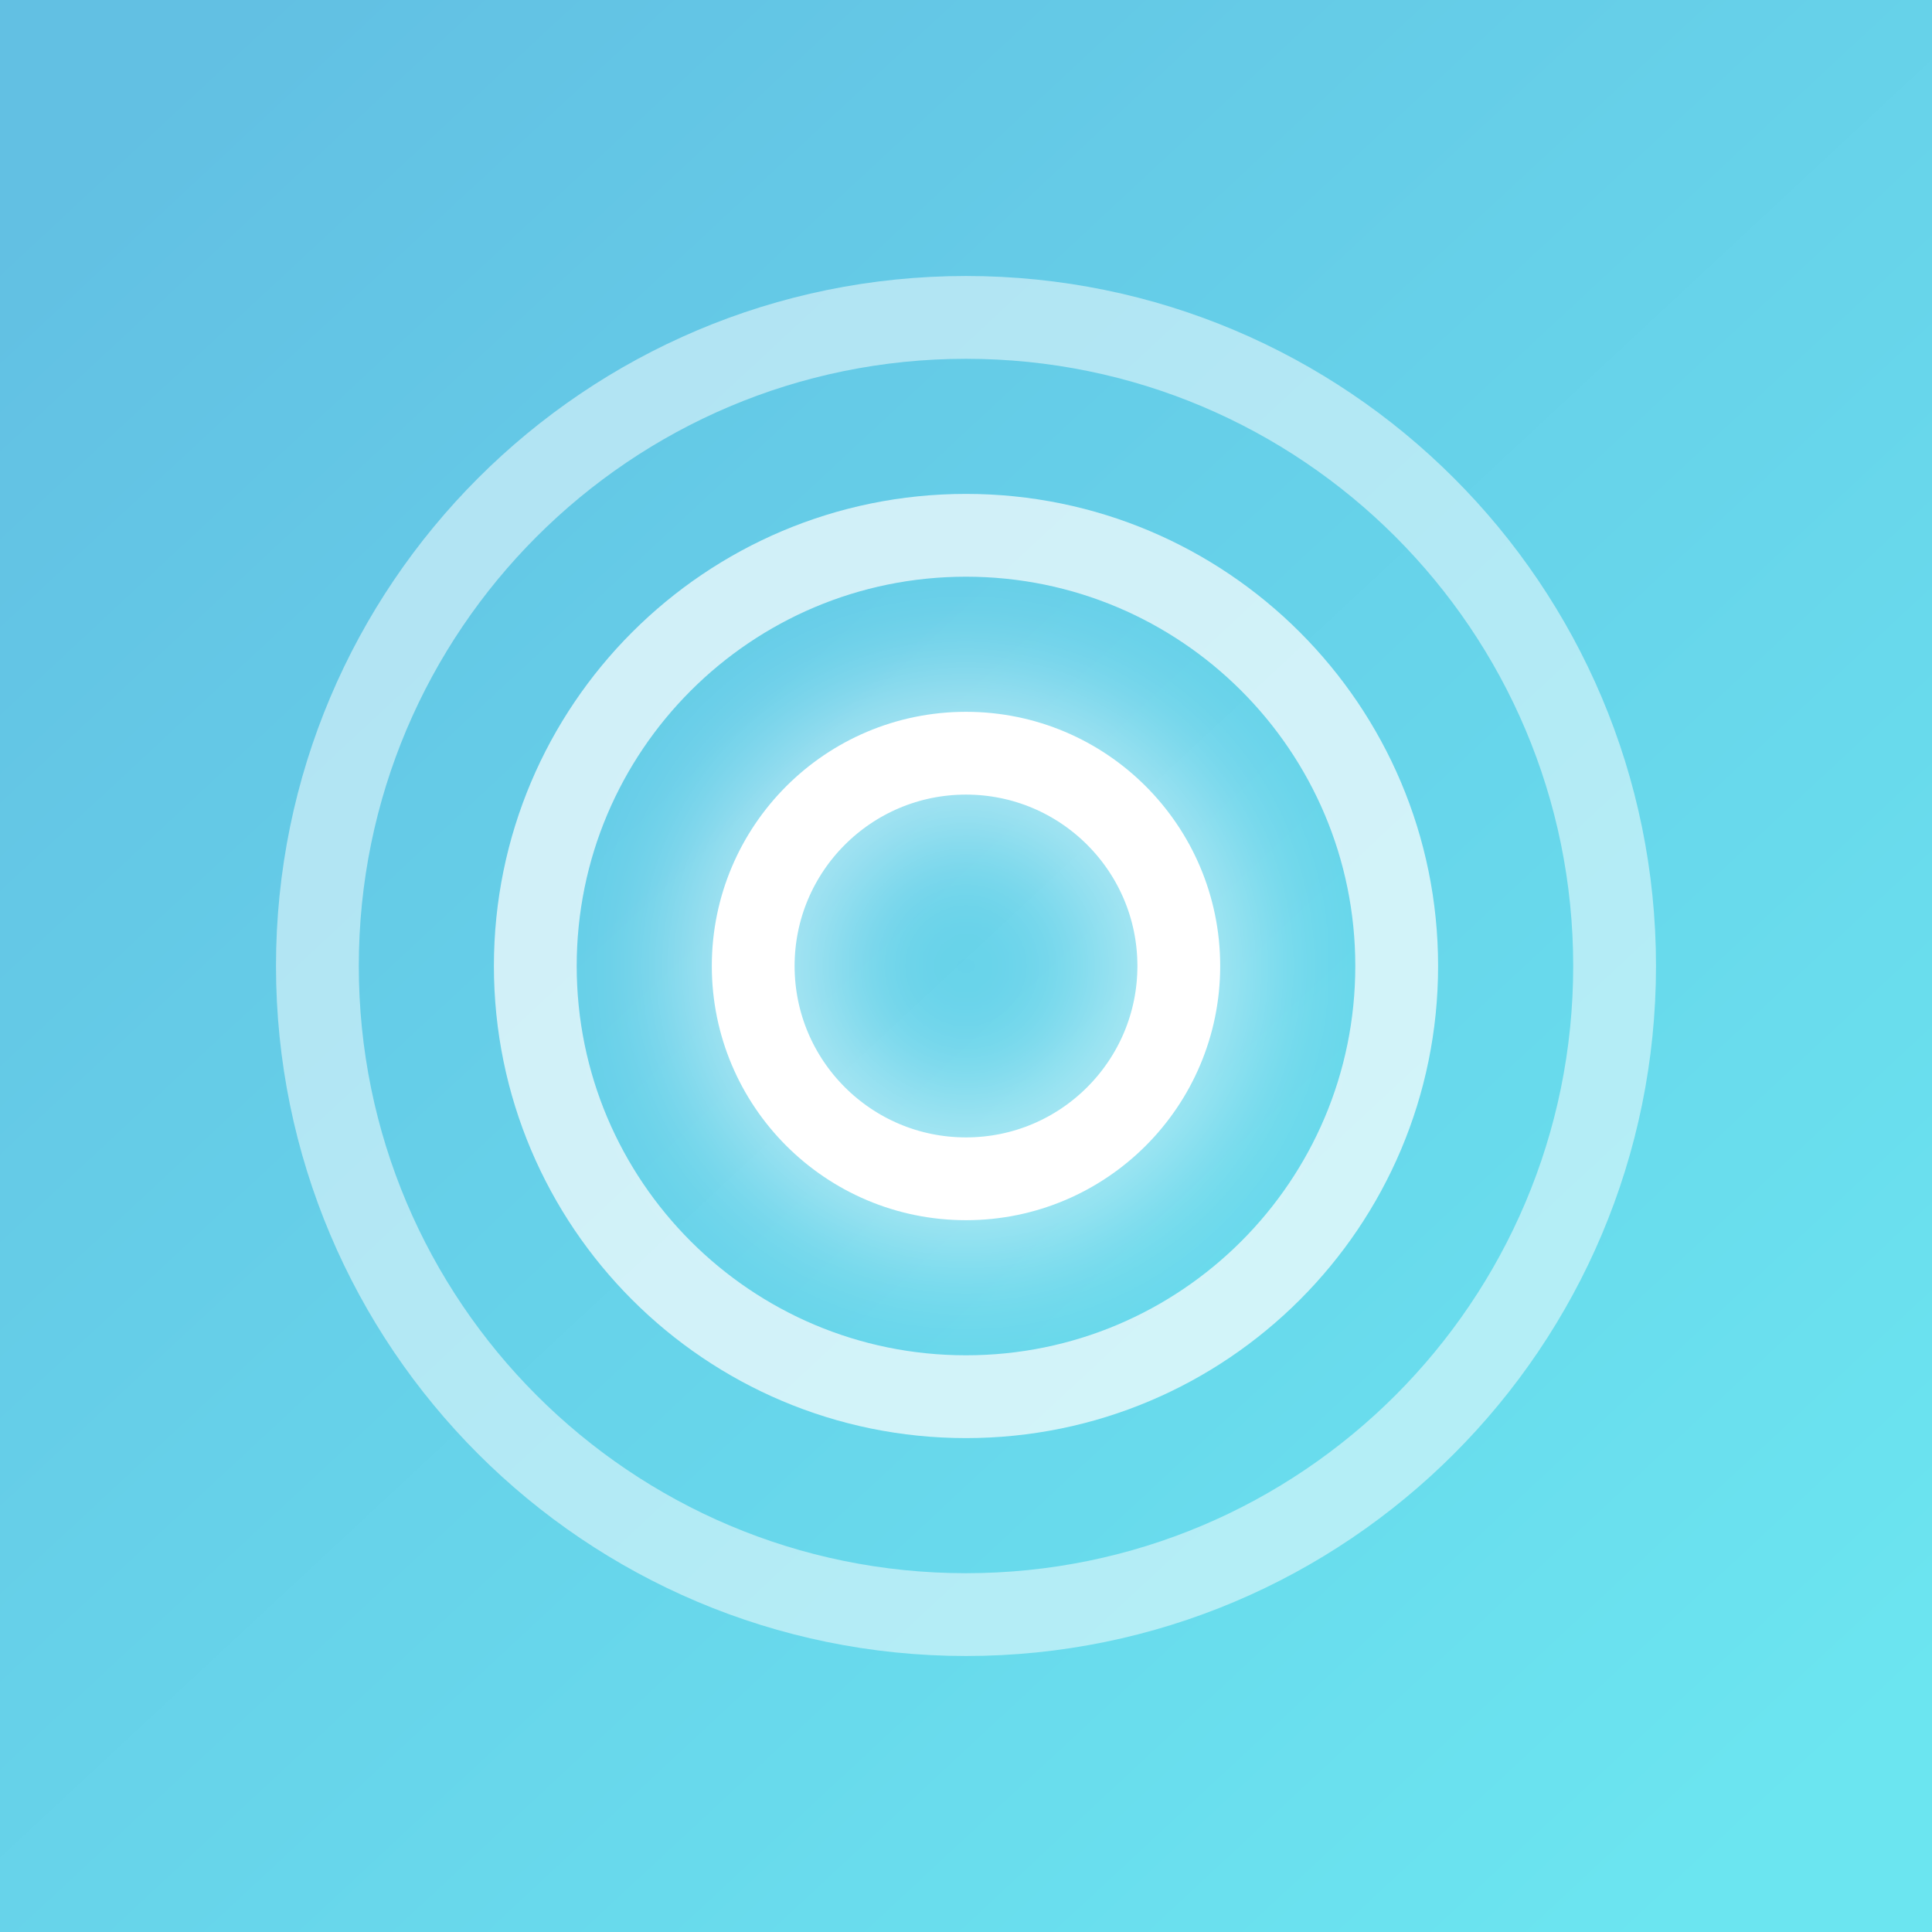
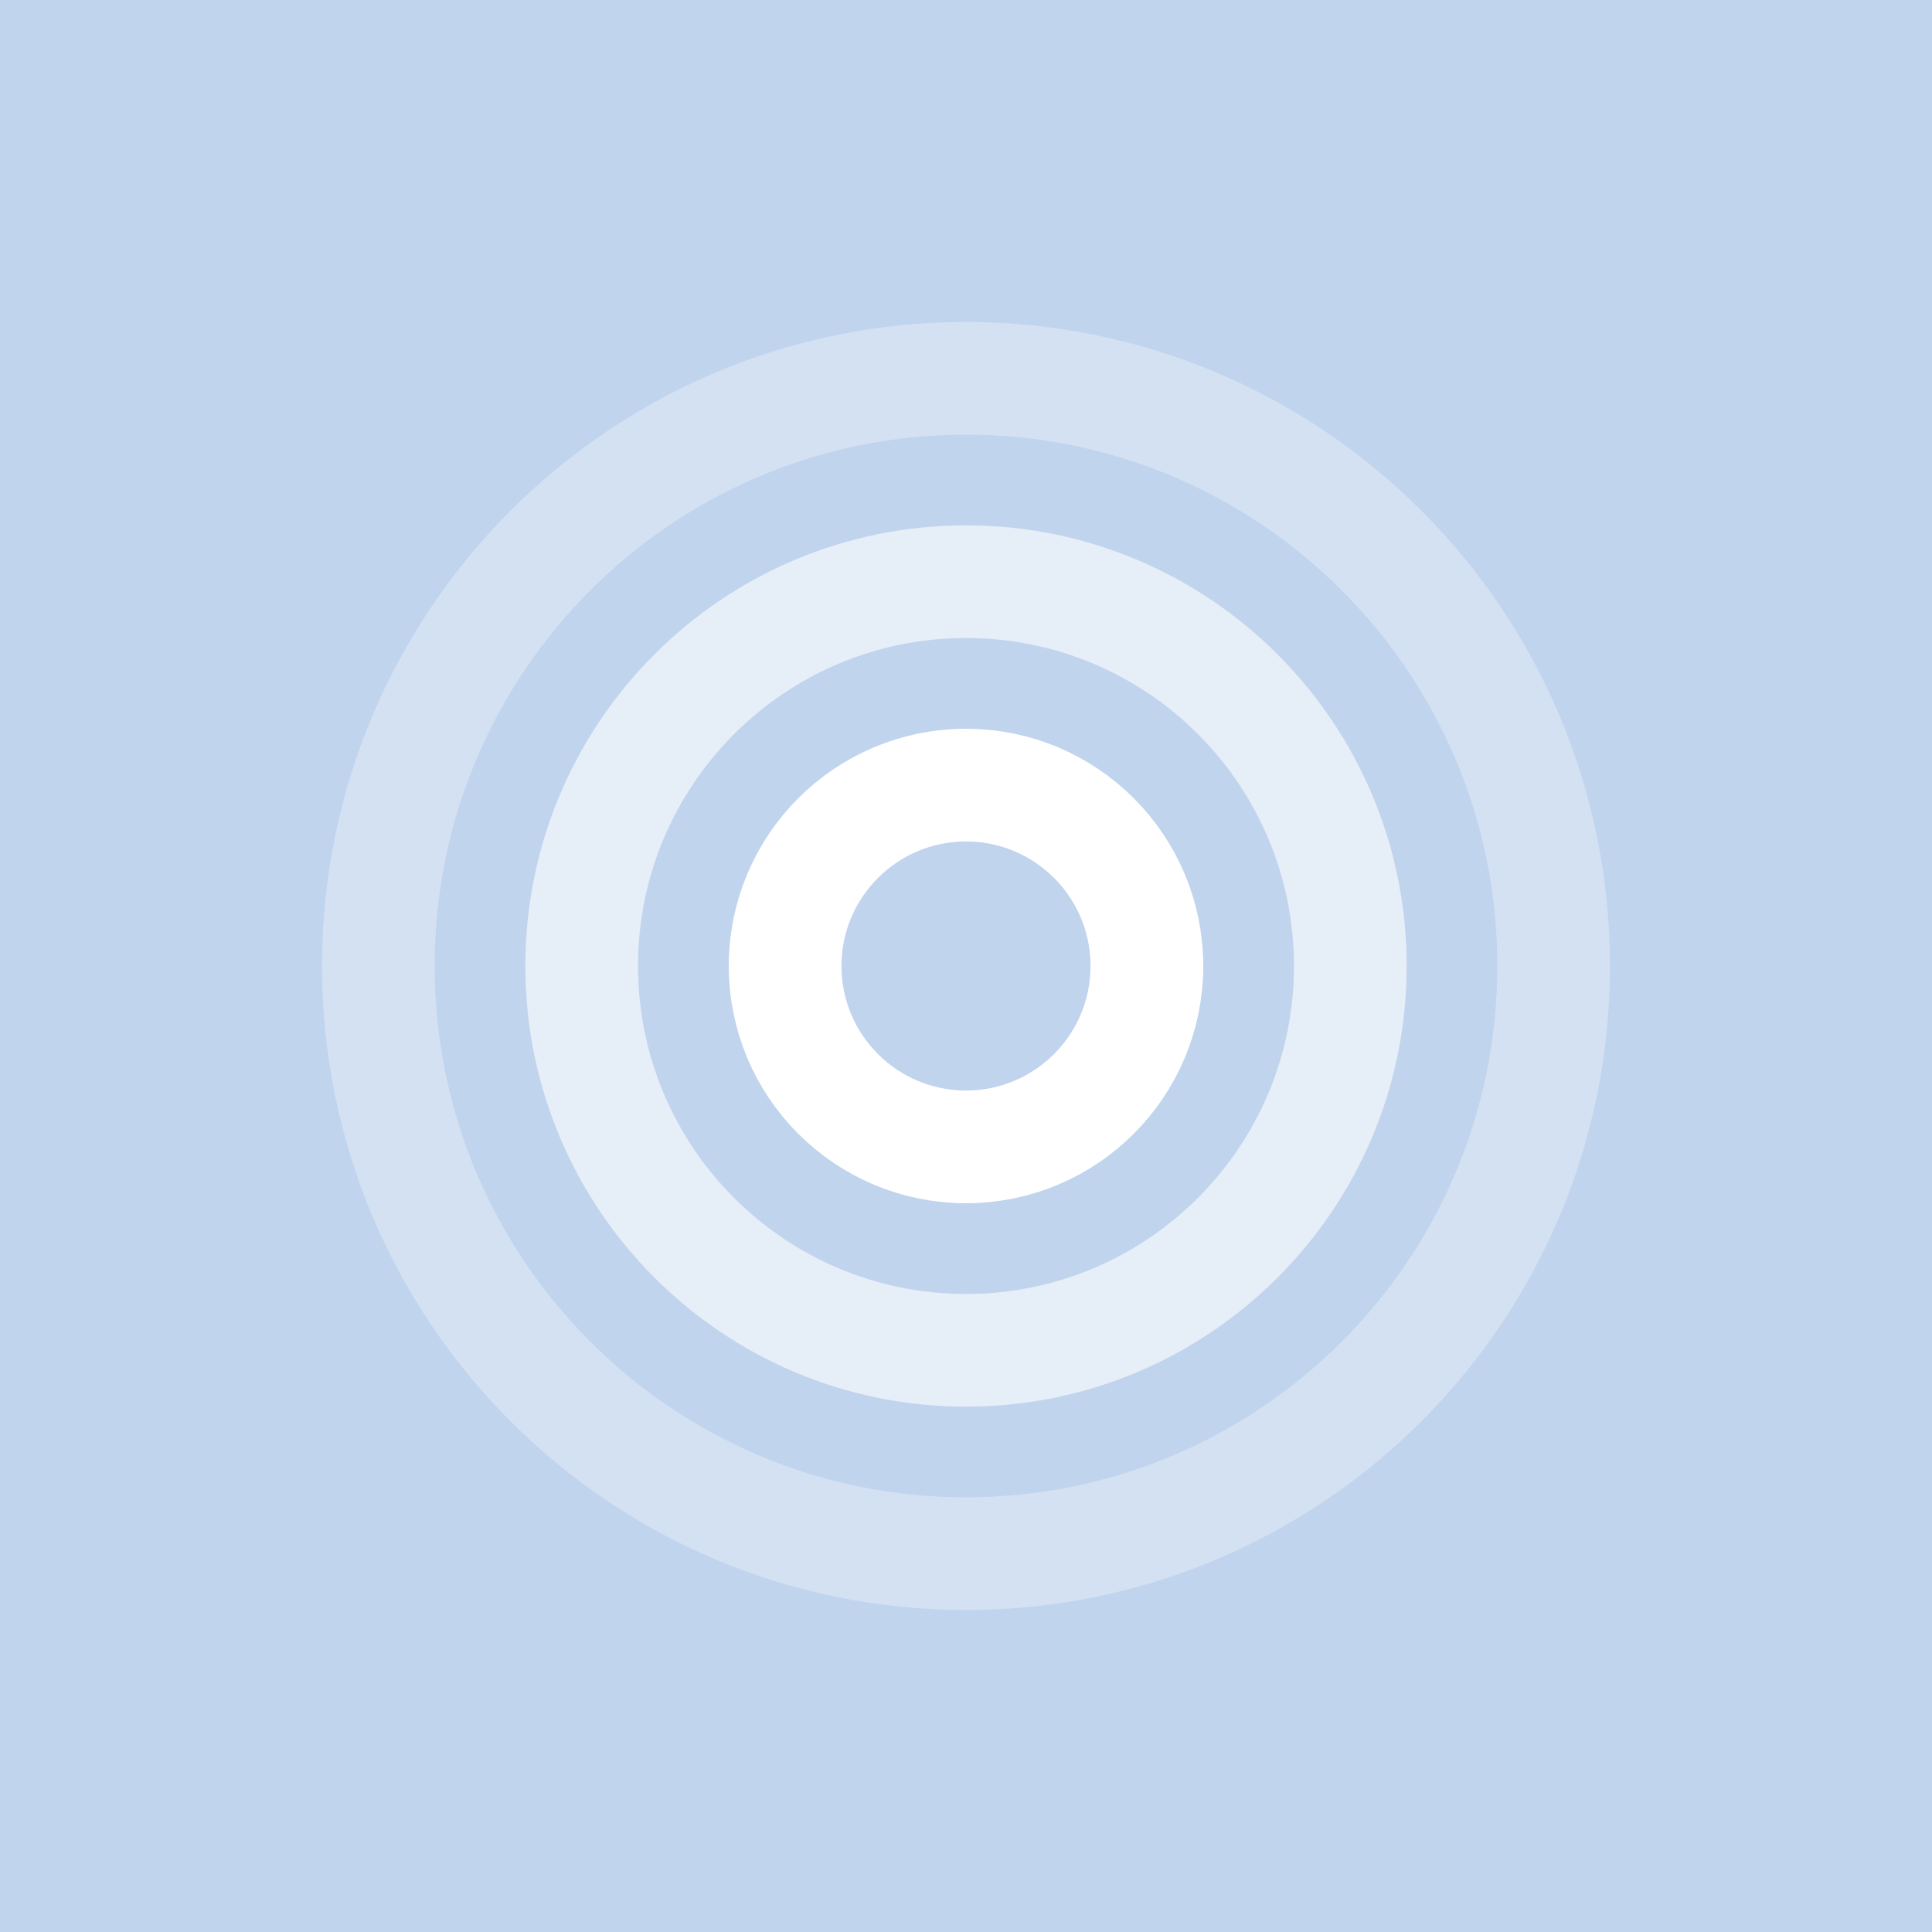
- <svg xmlns="http://www.w3.org/2000/svg" width="56" height="56" fill="none">
-   <path fill="url(#paint0_linear)" d="M0 0h56v56H0z" />
-   <circle cx="28" cy="28" r="18.8" stroke="#fff" stroke-opacity=".5" stroke-width="2.4" />
-   <circle cx="28" cy="28" r="12.484" stroke="#fff" stroke-opacity=".7" stroke-width="2.4" />
-   <circle cx="28" cy="28" r="6.168" stroke="#fff" stroke-width="2.4" />
-   <g filter="url(#filter0_f)">
-     <circle cx="28" cy="28" r="6.318" stroke="#fff" stroke-width="2.1" />
-   </g>
-   <defs>
-     <filter id="filter0_f" x="16.632" y="16.632" width="22.737" height="22.737" filterUnits="userSpaceOnUse" color-interpolation-filters="sRGB">
-       <feFlood flood-opacity="0" result="BackgroundImageFix" />
-       <feBlend in="SourceGraphic" in2="BackgroundImageFix" result="shape" />
-       <feGaussianBlur stdDeviation="2" result="effect1_foregroundBlur" />
-     </filter>
-     <linearGradient id="paint0_linear" x1="4" y1="3" x2="51" y2="53.5" gradientUnits="userSpaceOnUse">
-       <stop stop-color="#62C0E3" />
-       <stop offset="1" stop-color="#6BE5F0" />
-     </linearGradient>
-   </defs>
+ <svg xmlns="http://www.w3.org/2000/svg" width="24" height="24" viewBox="0 0 24 24" fill="none">
+   <rect width="24" height="24" fill="#C1D4ED" />
+   <circle cx="12" cy="12" r="7.3" stroke="white" stroke-opacity="0.3" stroke-width="1.4" />
+   <circle cx="12" cy="12" r="4.774" stroke="white" stroke-opacity="0.6" stroke-width="1.4" />
+   <circle cx="12" cy="12" r="2.247" stroke="white" stroke-width="1.4" />
</svg>
